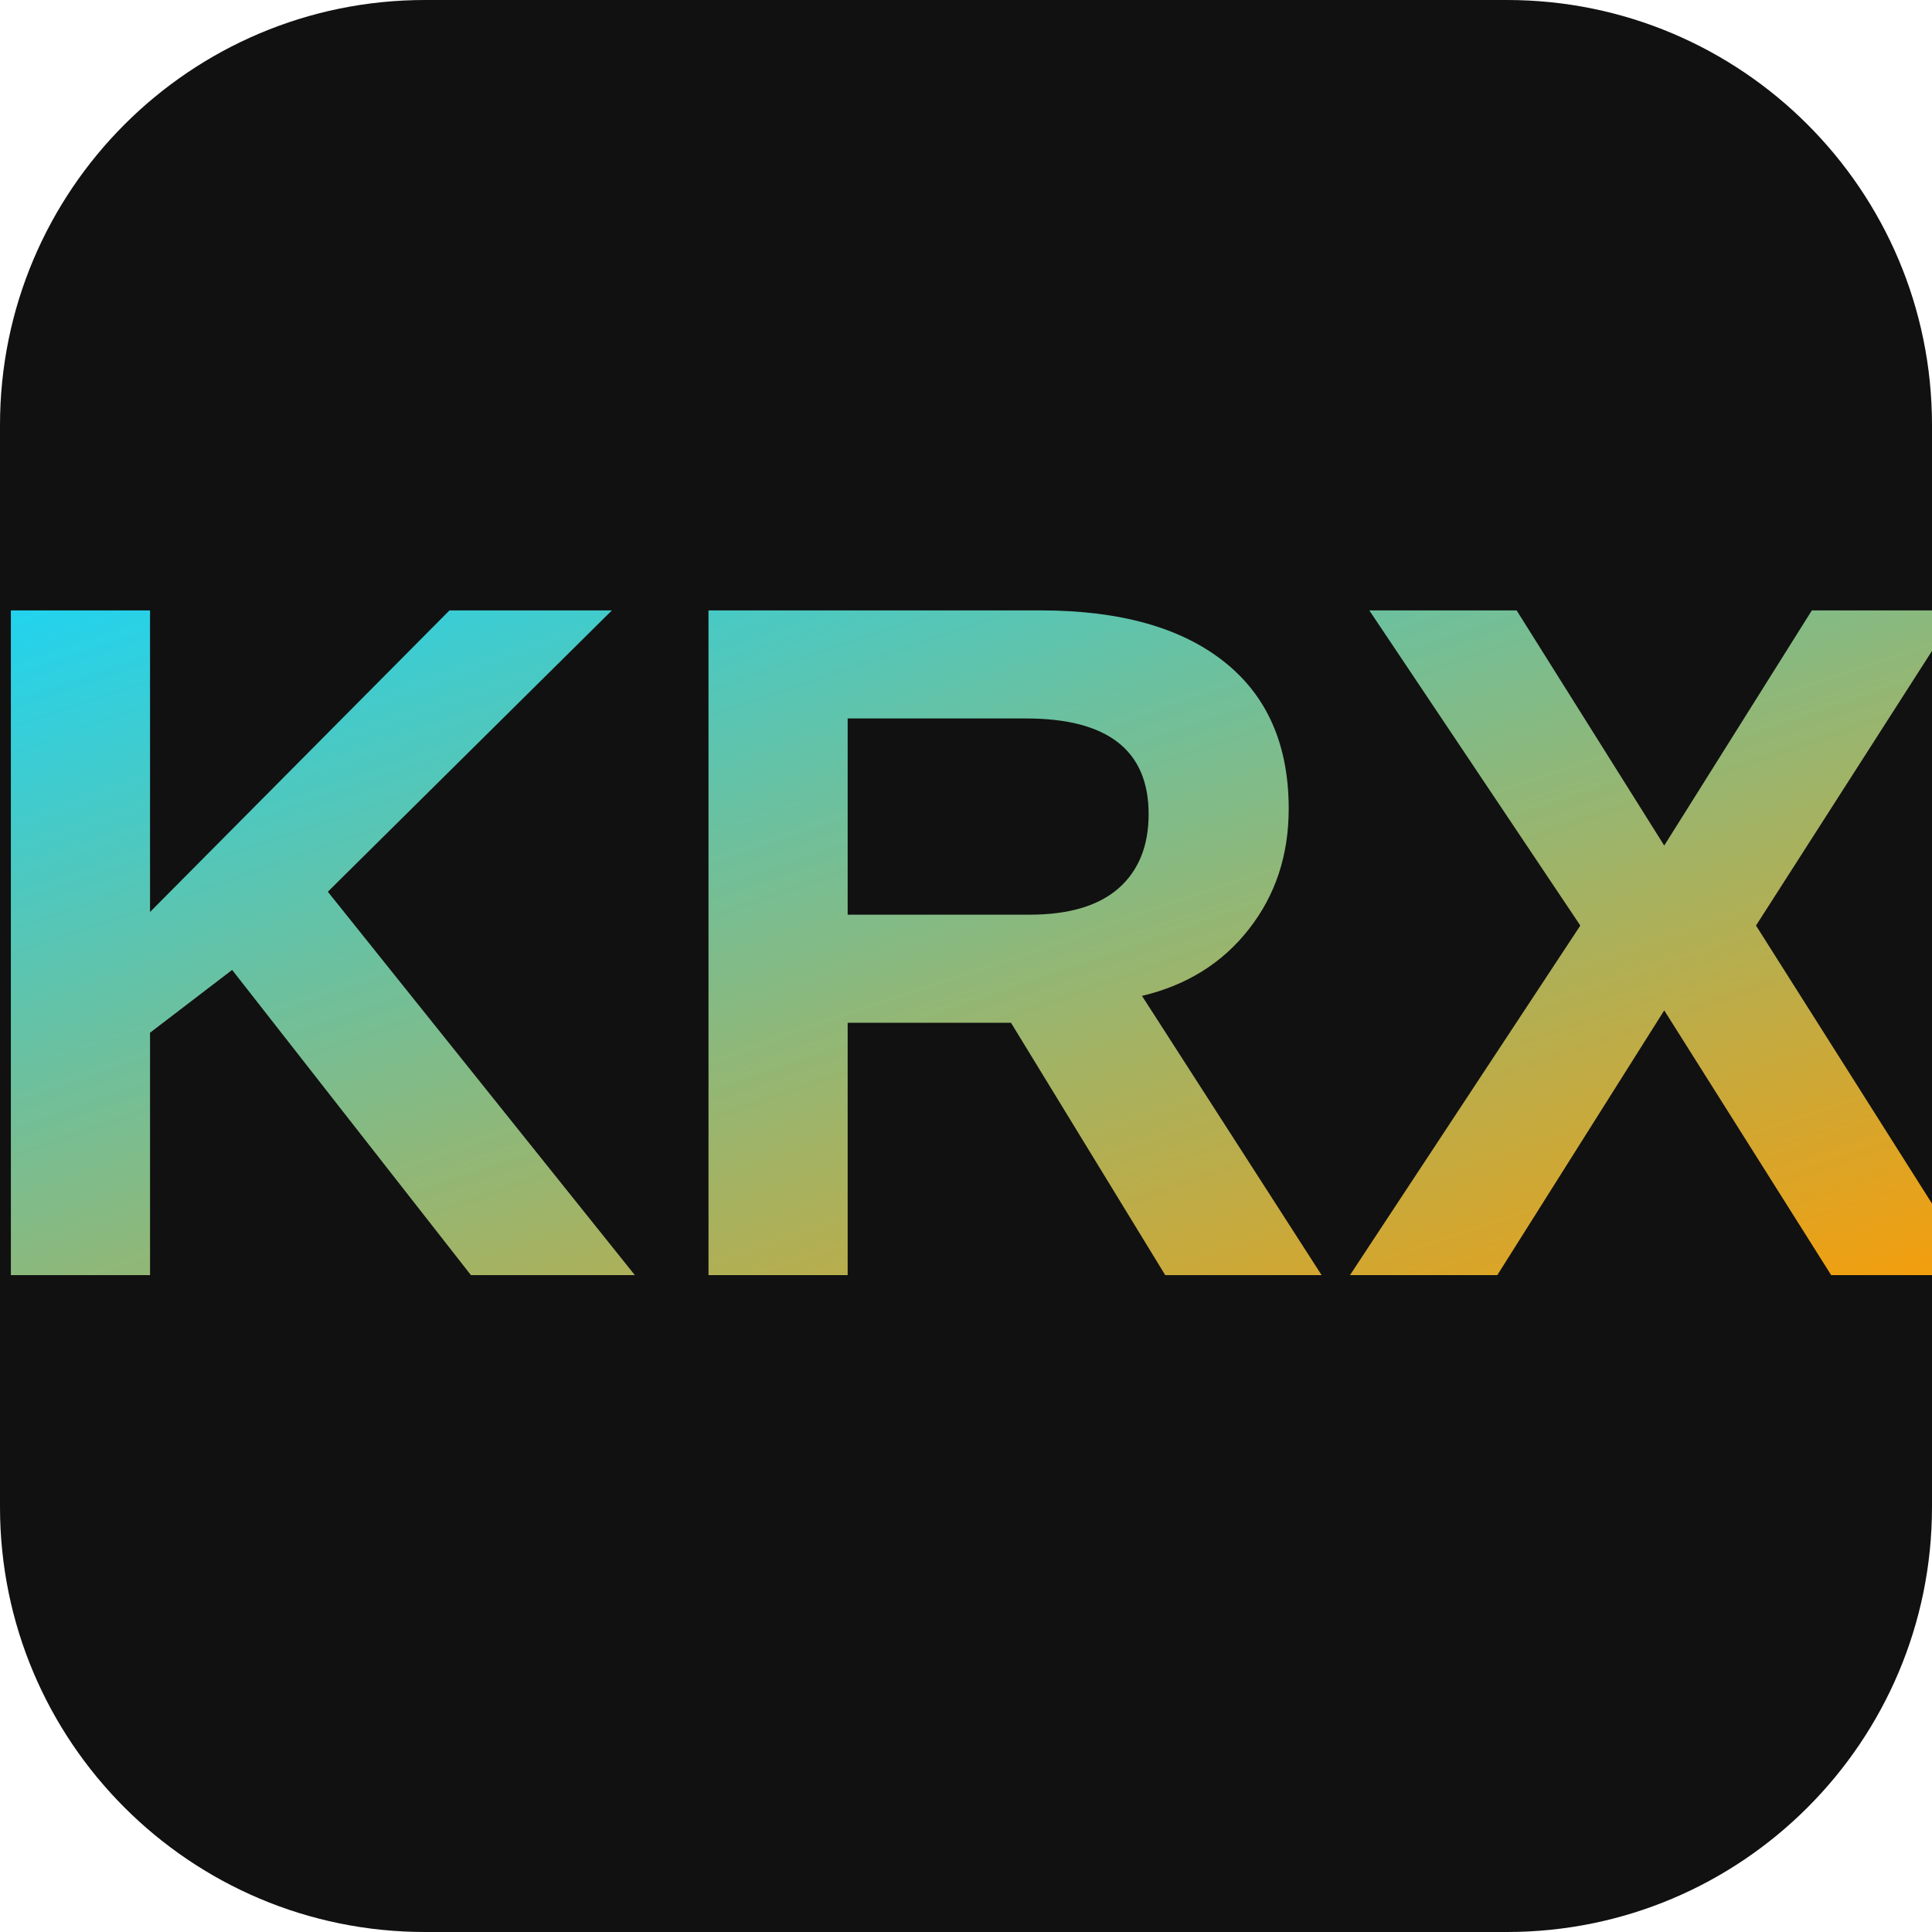
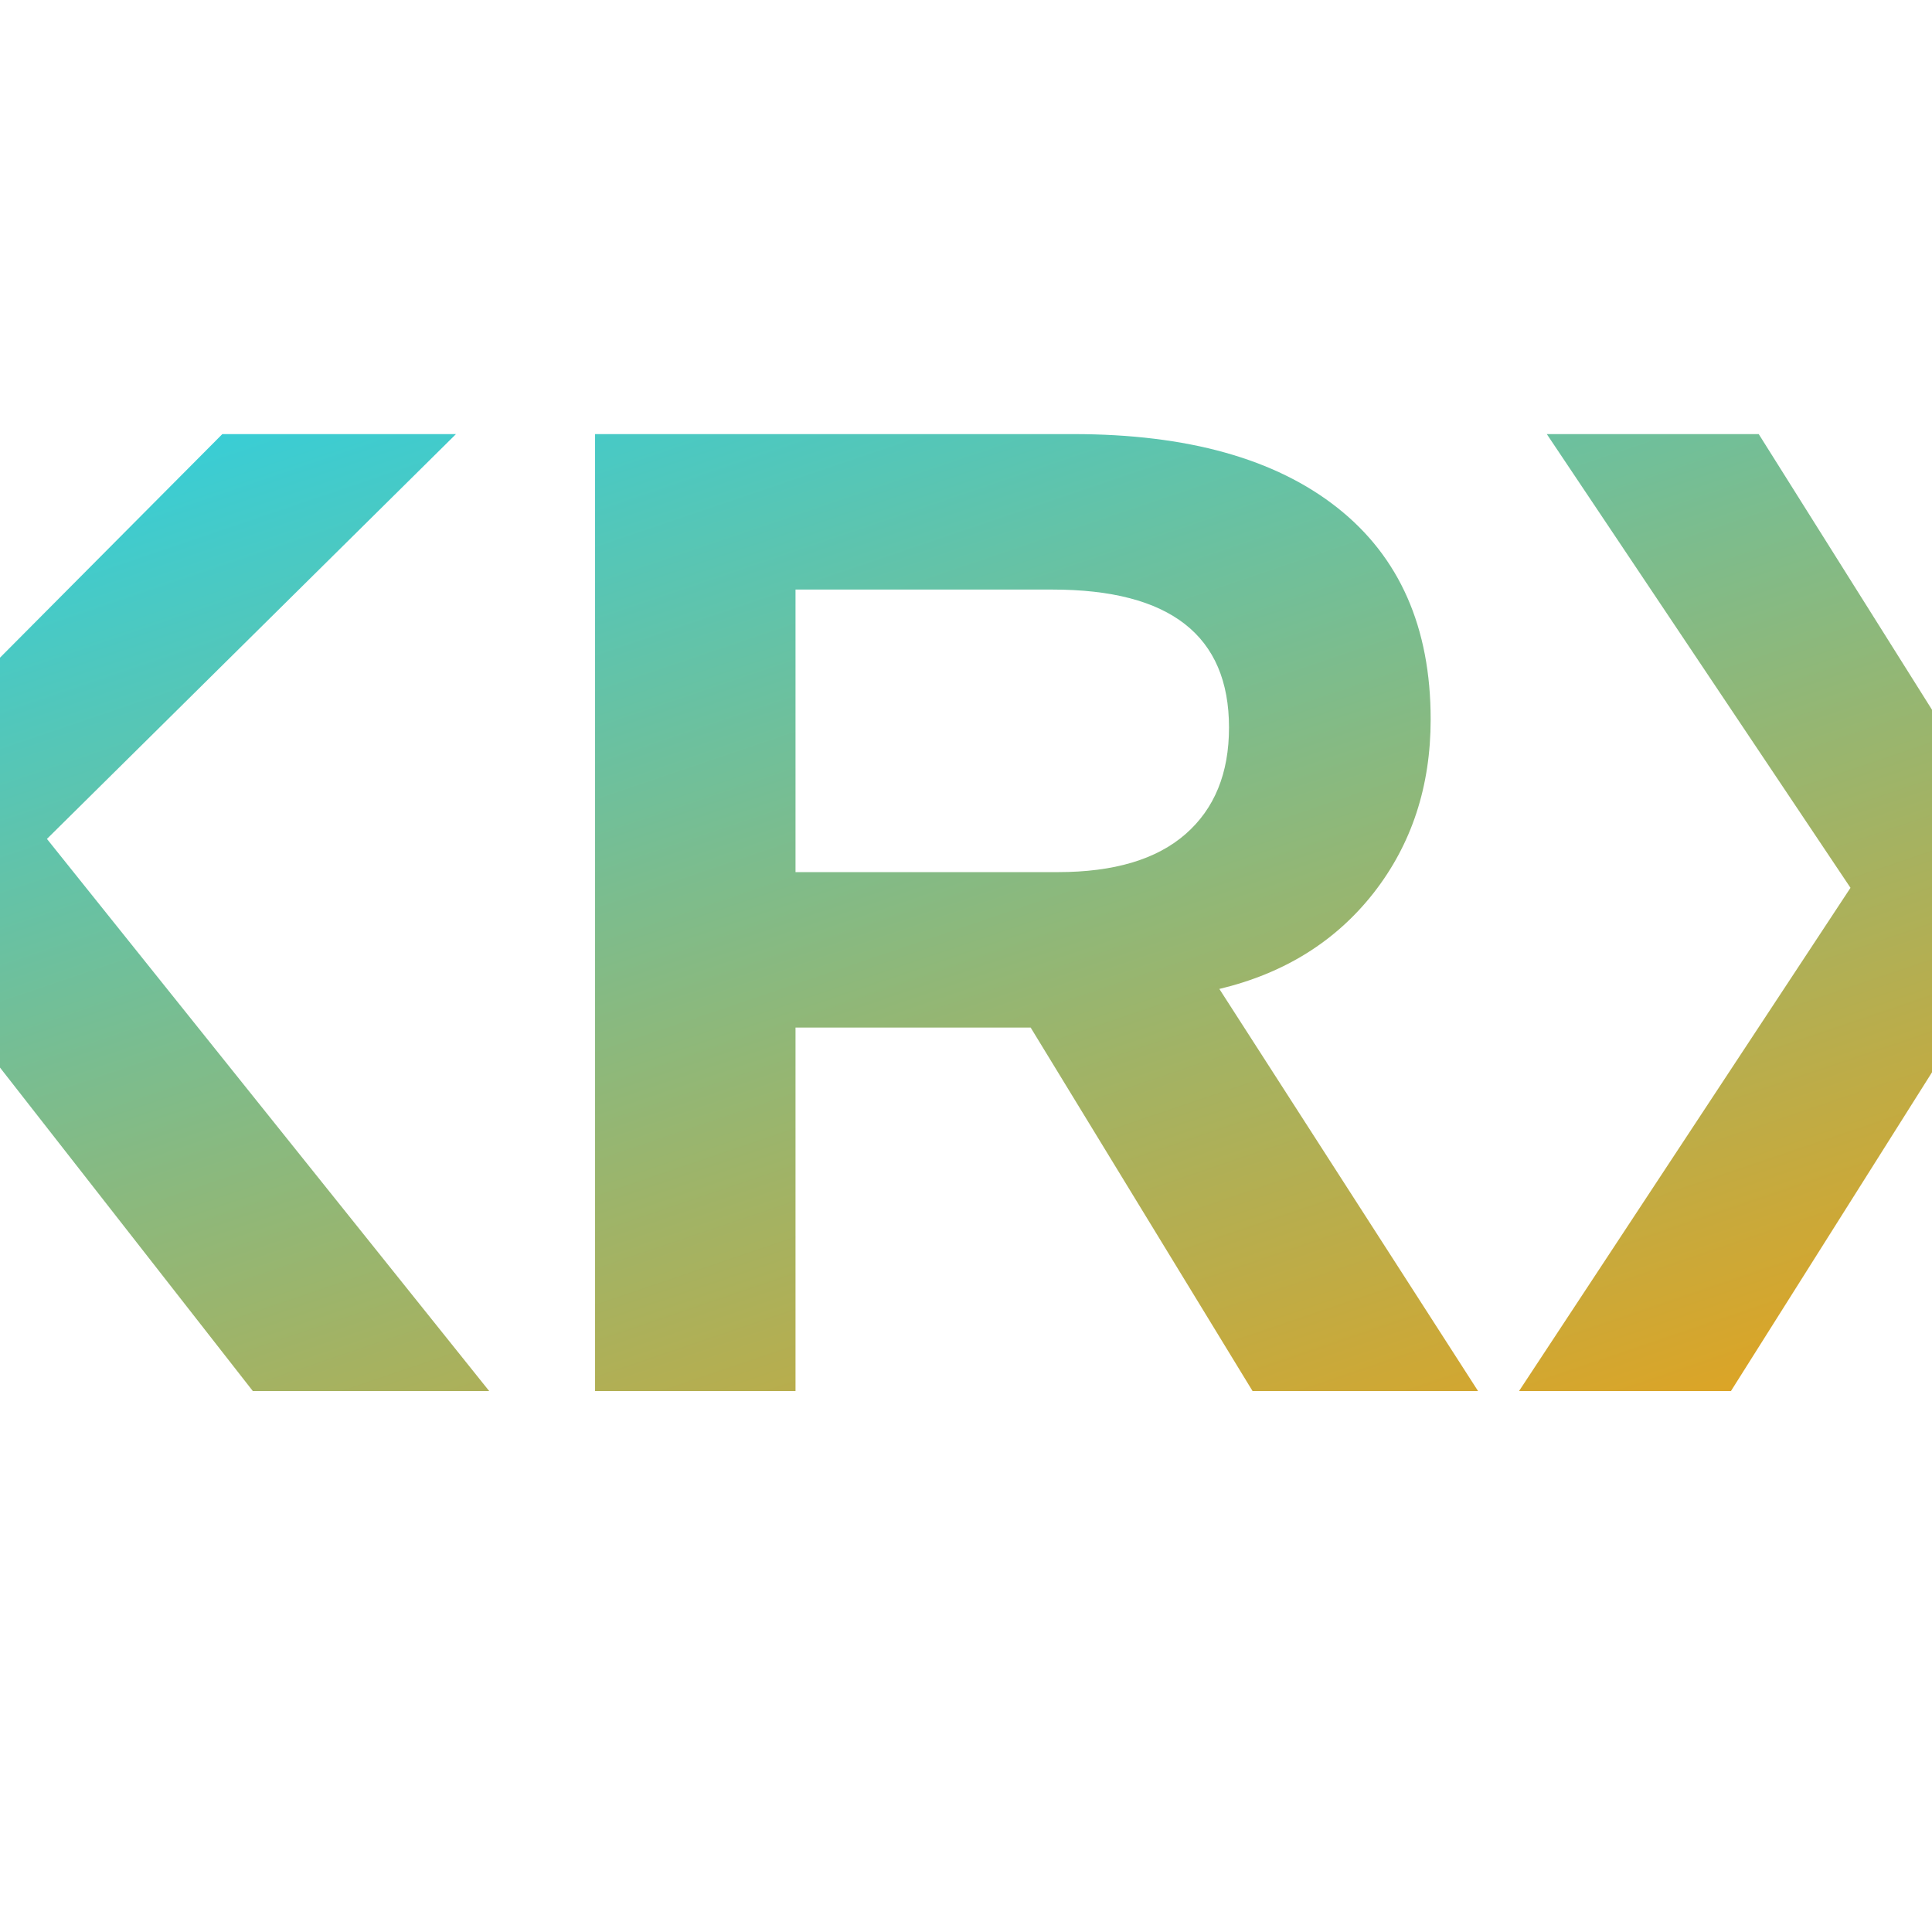
<svg xmlns="http://www.w3.org/2000/svg" viewBox="0 0 100 100">
  <defs>
    <linearGradient id="fcg" x1="0" y1="0" x2="1" y2="1">
      <stop offset="0%" stop-color="#22d3ee" />
      <stop offset="100%" stop-color="#f59e0b" />
    </linearGradient>
  </defs>
-   <rect width="100" height="100" rx="22" fill="#111111" />
-   <text x="50" y="66" text-anchor="middle" font-family="Arial, Helvetica, sans-serif" font-size="50" font-weight="900" fill="url(#fcg)">KRX</text>
+   <text x="50" y="72" text-anchor="middle" font-family="Arial, Helvetica, sans-serif" font-size="72" font-weight="900" fill="url(#fcg)">KRX</text>
</svg>
